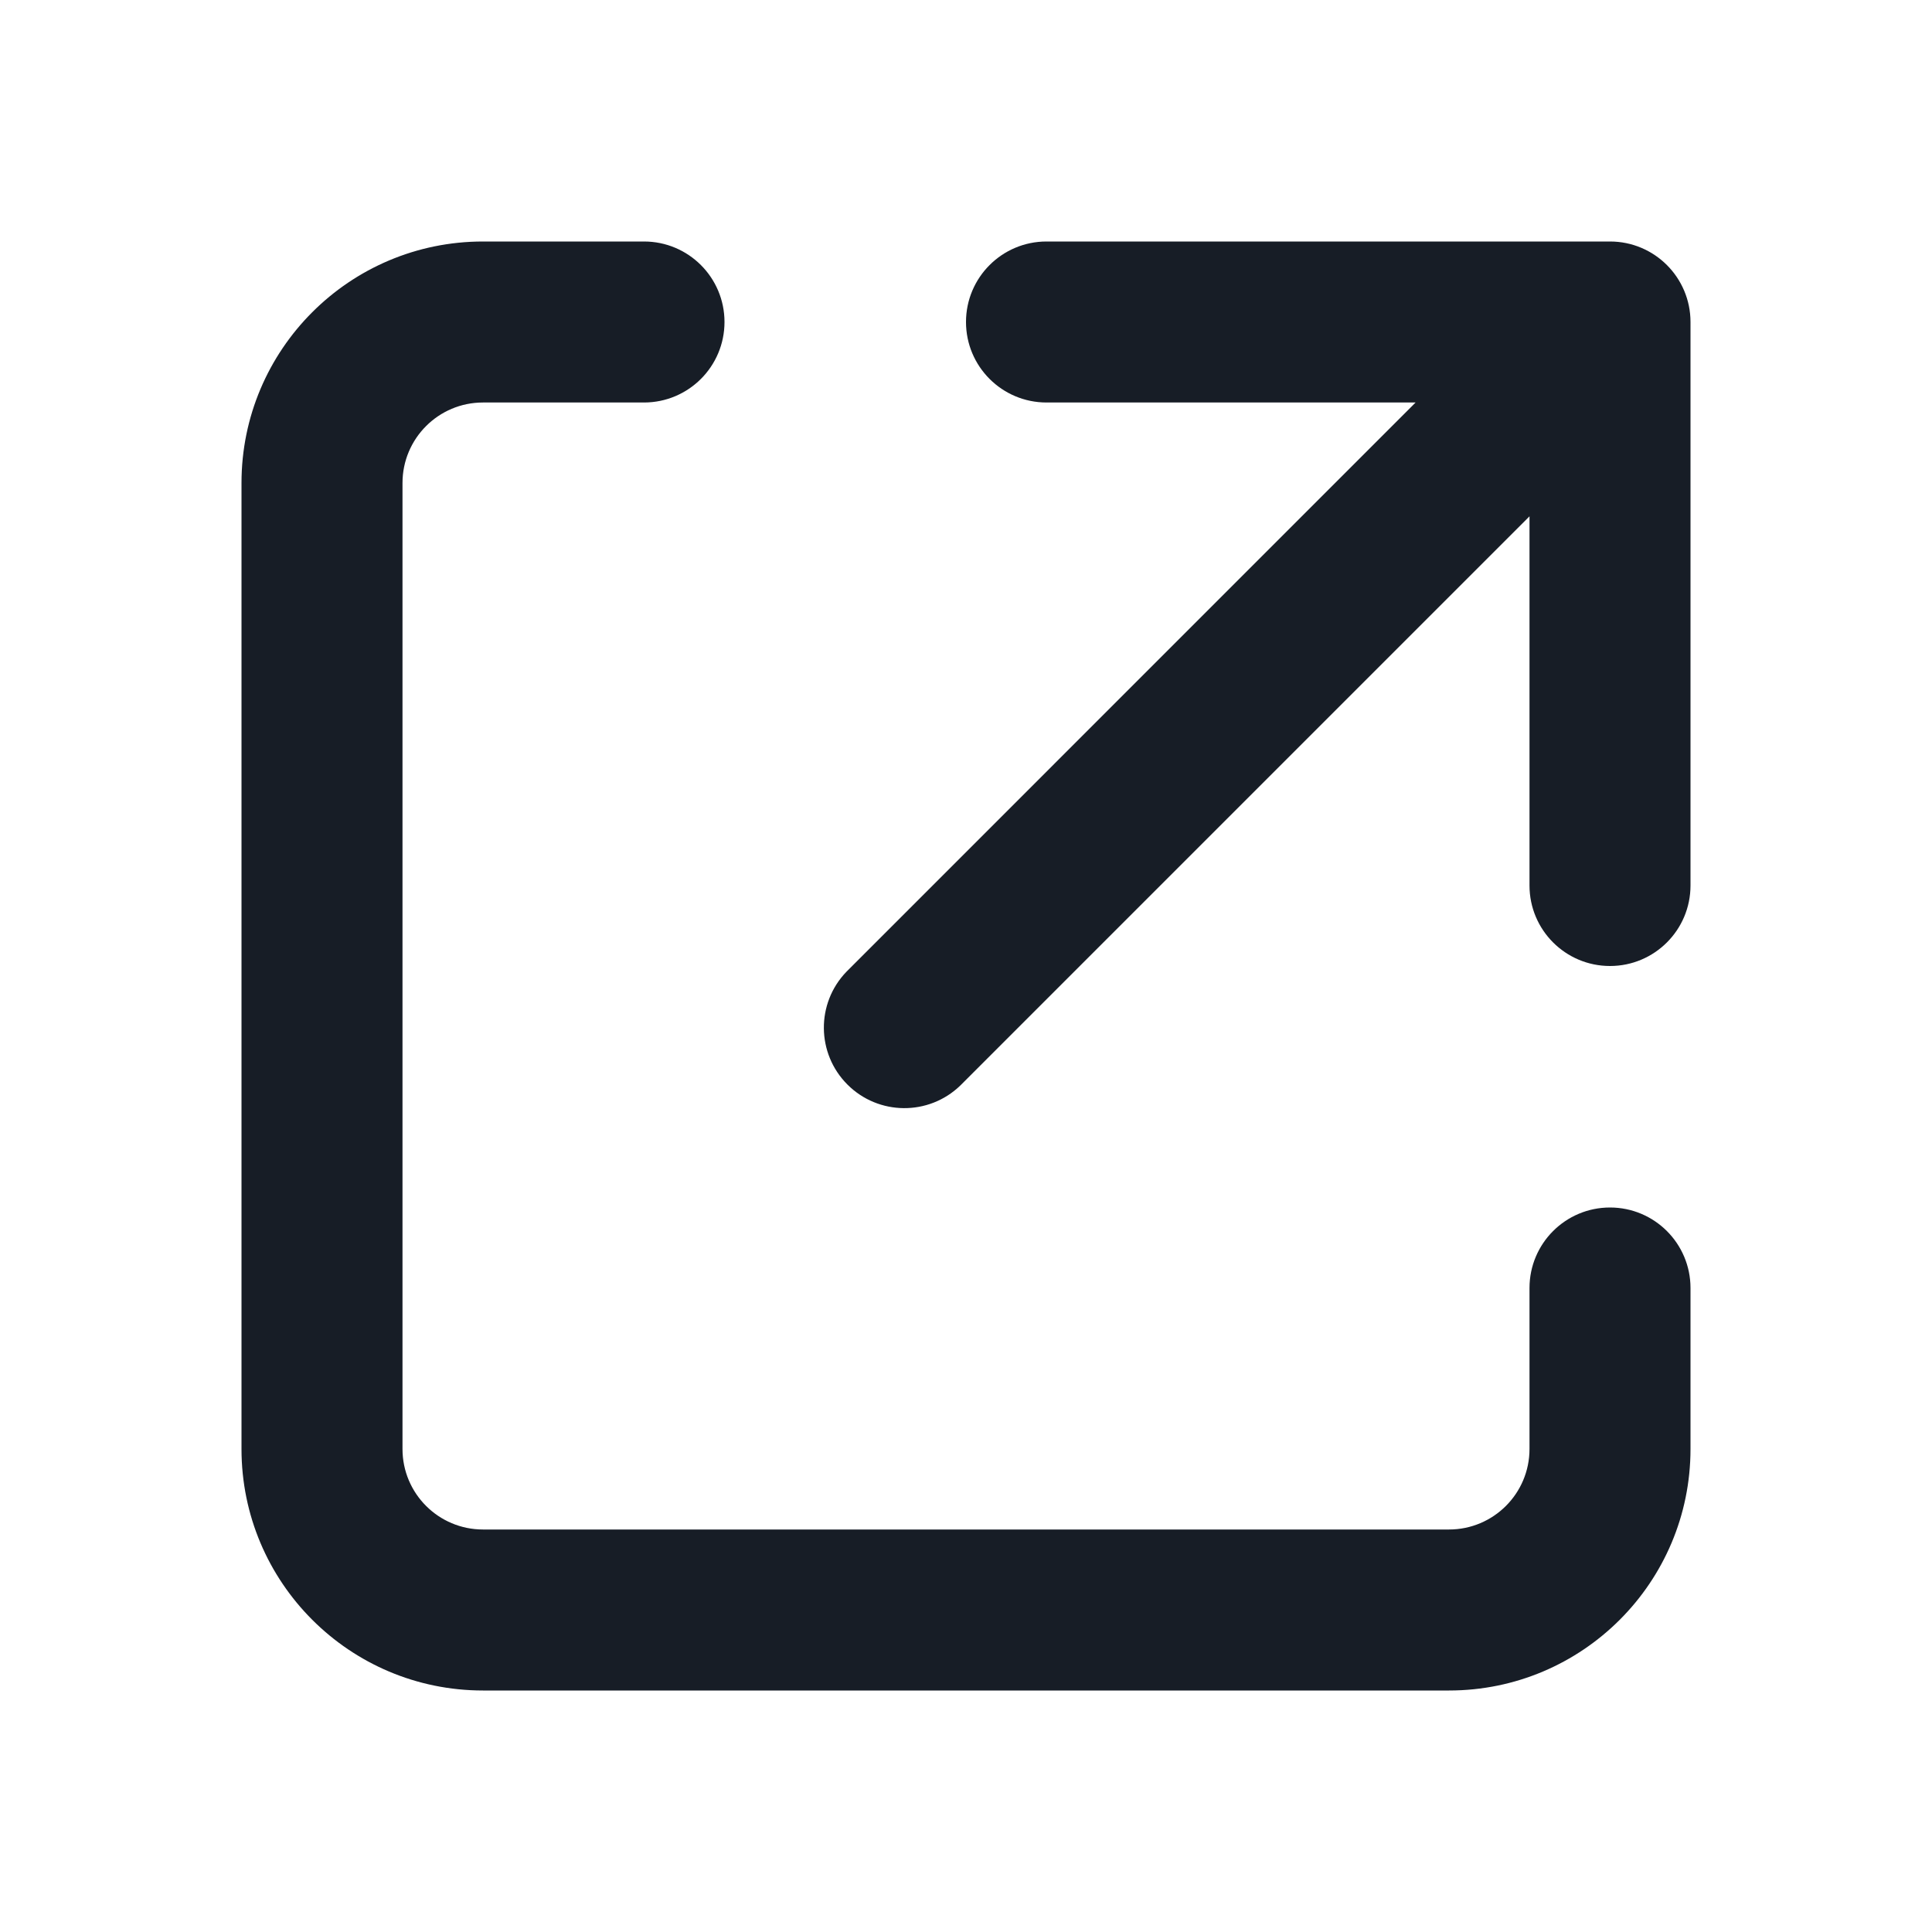
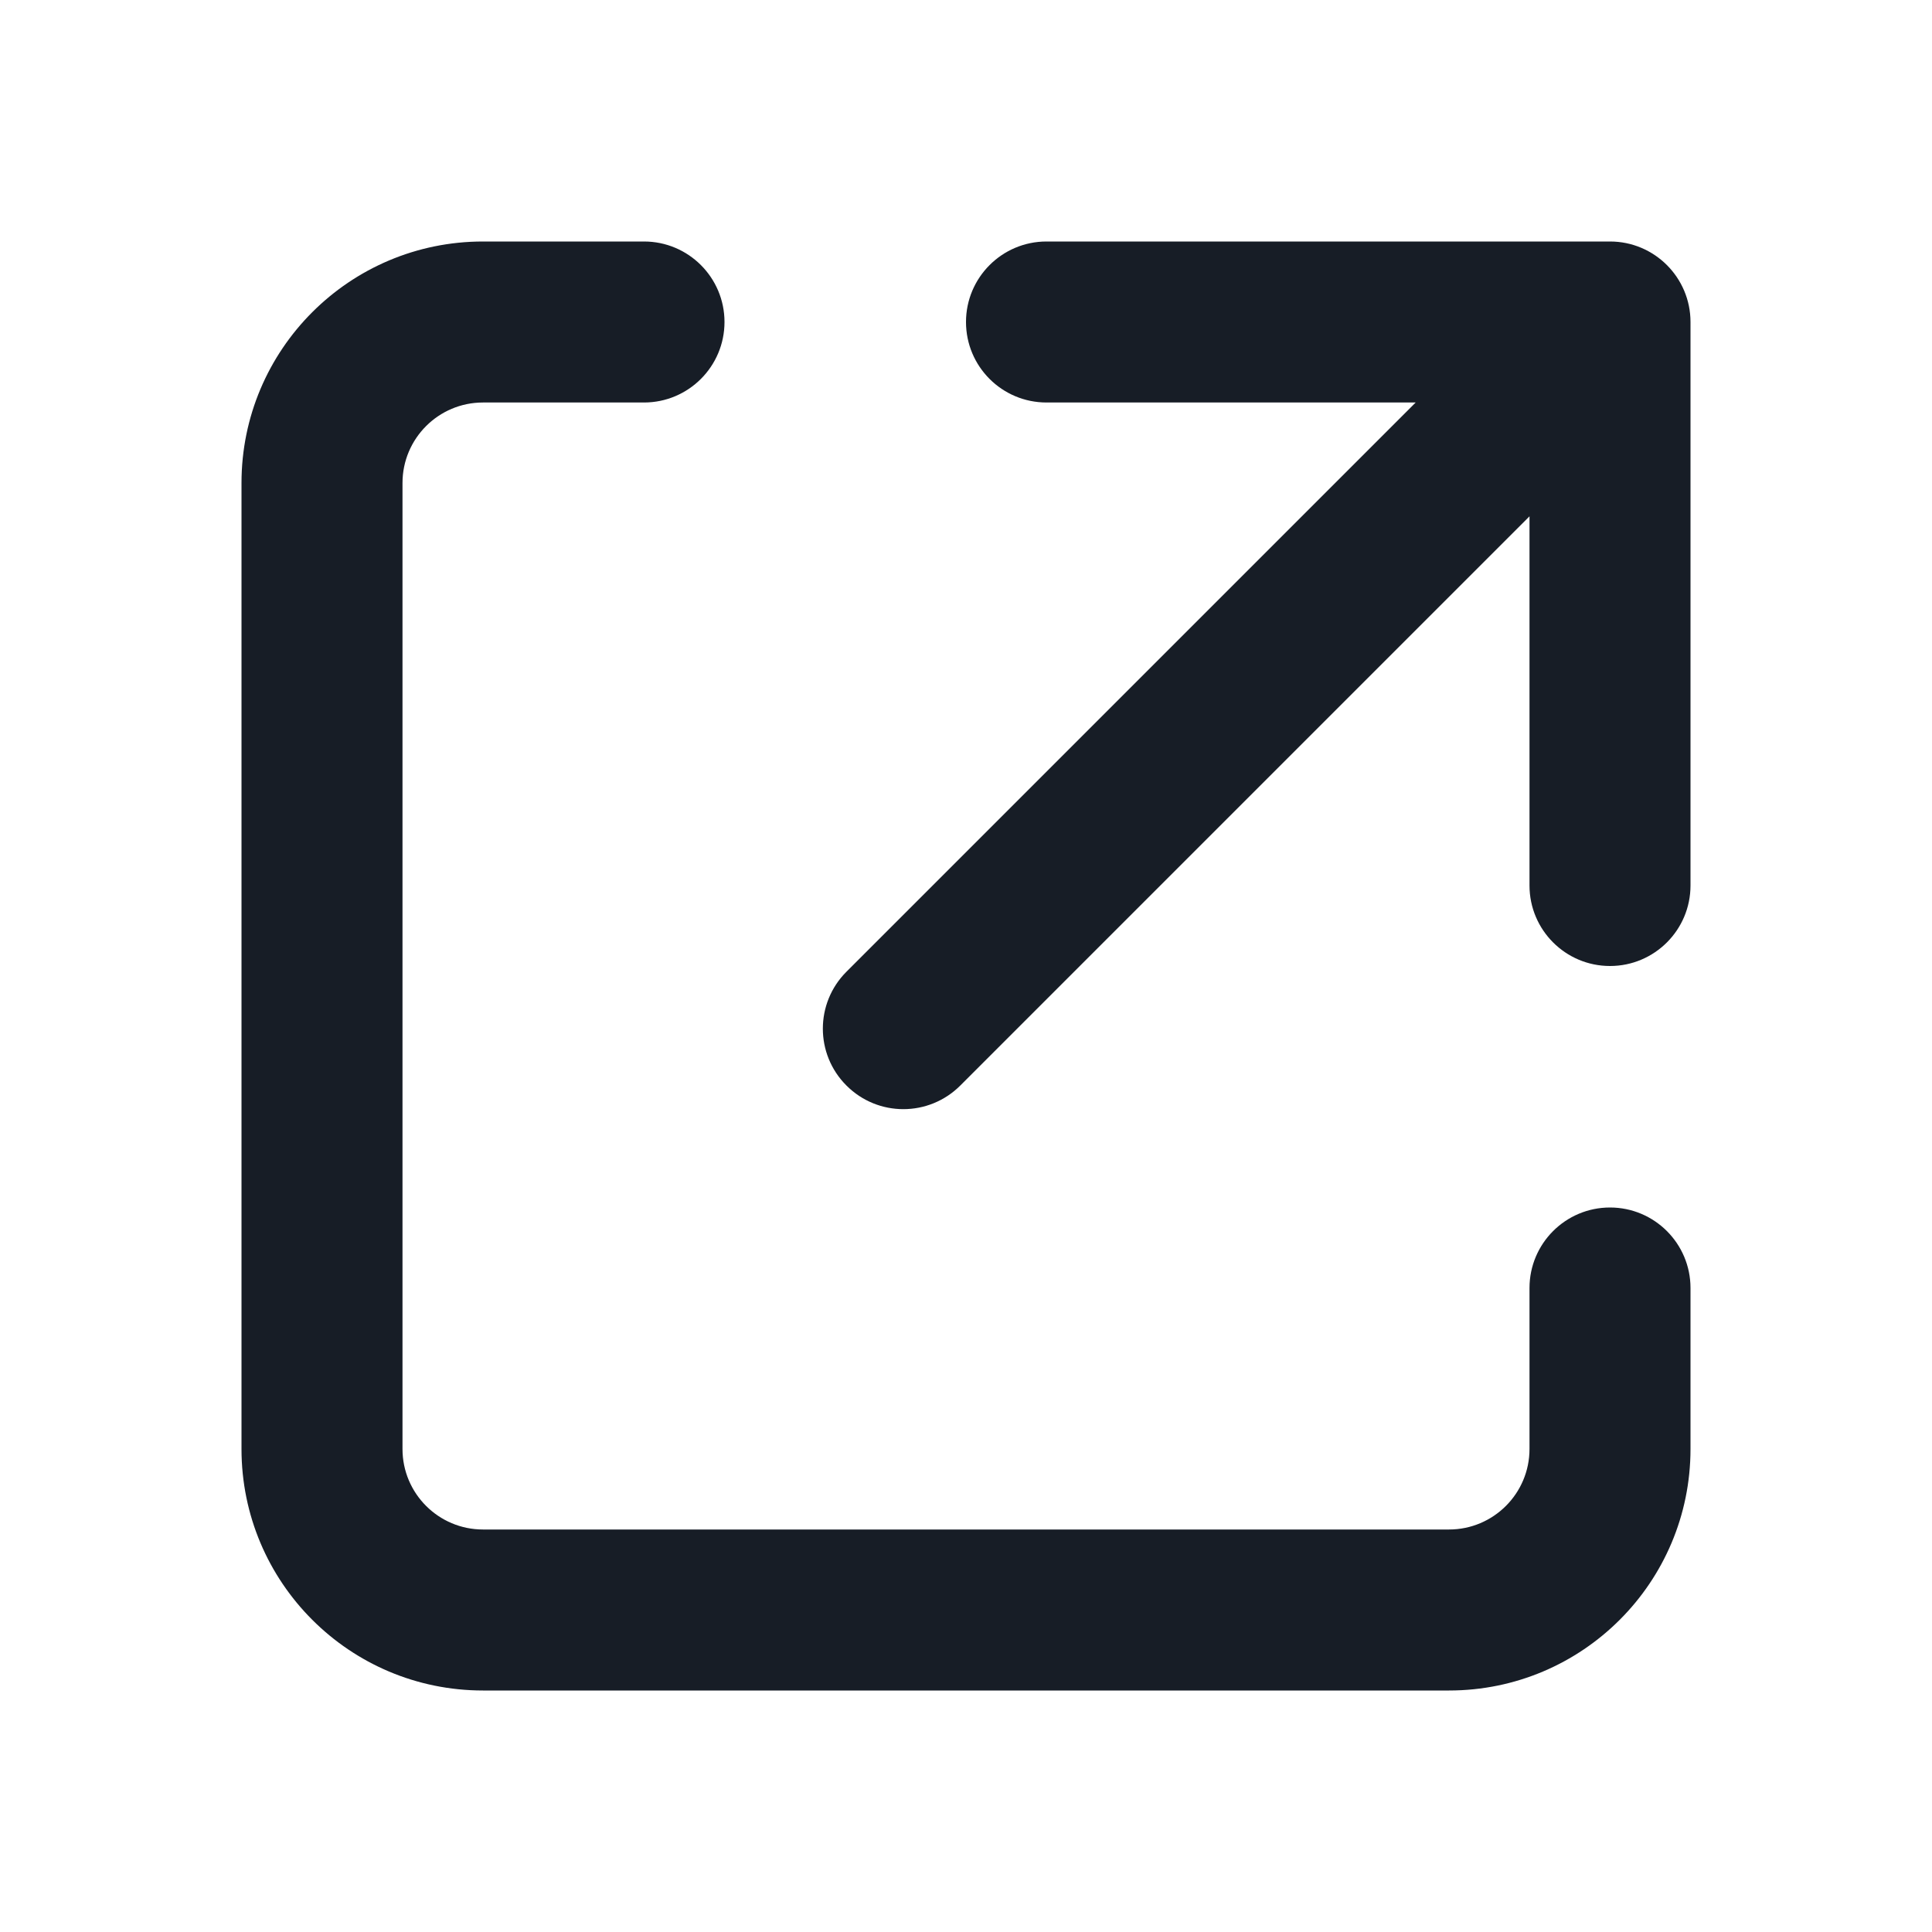
- <svg xmlns="http://www.w3.org/2000/svg" width="24" height="24" fill="none" viewBox="0 0 24 24">
-   <path fill="#171D26" d="M5 6a1 1 0 0 1 1-1h2a1 1 0 0 0 0-2H6a3 3 0 0 0-3 3v12a3 3 0 0 0 3 3h12a3 3 0 0 0 3-3v-2a1 1 0 1 0-2 0v2a1 1 0 0 1-1 1H6a1 1 0 0 1-1-1V6Z" />
-   <path fill="#171D26" d="M10.515 12.071 17.585 5H13a1 1 0 1 1 0-2h7a1 1 0 0 1 1 1v7a1 1 0 0 1-2 0V6.414l-7.071 7.071a1 1 0 0 1-1.414-1.414Z" />
+ <svg xmlns="http://www.w3.org/2000/svg" width="24" height="24" viewBox="0 0 24 24" fill="none">
+   <path d="M5 6C5 5.448 5.448 5 6 5H8C8.552 5 9 4.552 9 4C9 3.448 8.552 3 8 3H6C4.343 3 3 4.343 3 6V18C3 19.657 4.343 21 6 21H18C19.657 21 21 19.657 21 18V16C21 15.448 20.552 15 20 15C19.448 15 19 15.448 19 16V18C19 18.552 18.552 19 18 19H6C5.448 19 5 18.552 5 18V6Z" fill="#171D26" />
+   <path d="M10.515 12.071L17.586 5L13 5C12.448 5 12 4.553 12 4C12 3.448 12.448 3 13 3L20 3C20.552 3 21 3.448 21 4L21 11C21 11.552 20.552 12 20 12C19.448 12 19 11.552 19 11L19 6.414L11.929 13.485C11.538 13.876 10.905 13.876 10.515 13.485C10.124 13.095 10.124 12.462 10.515 12.071Z" fill="#171D26" />
</svg>
